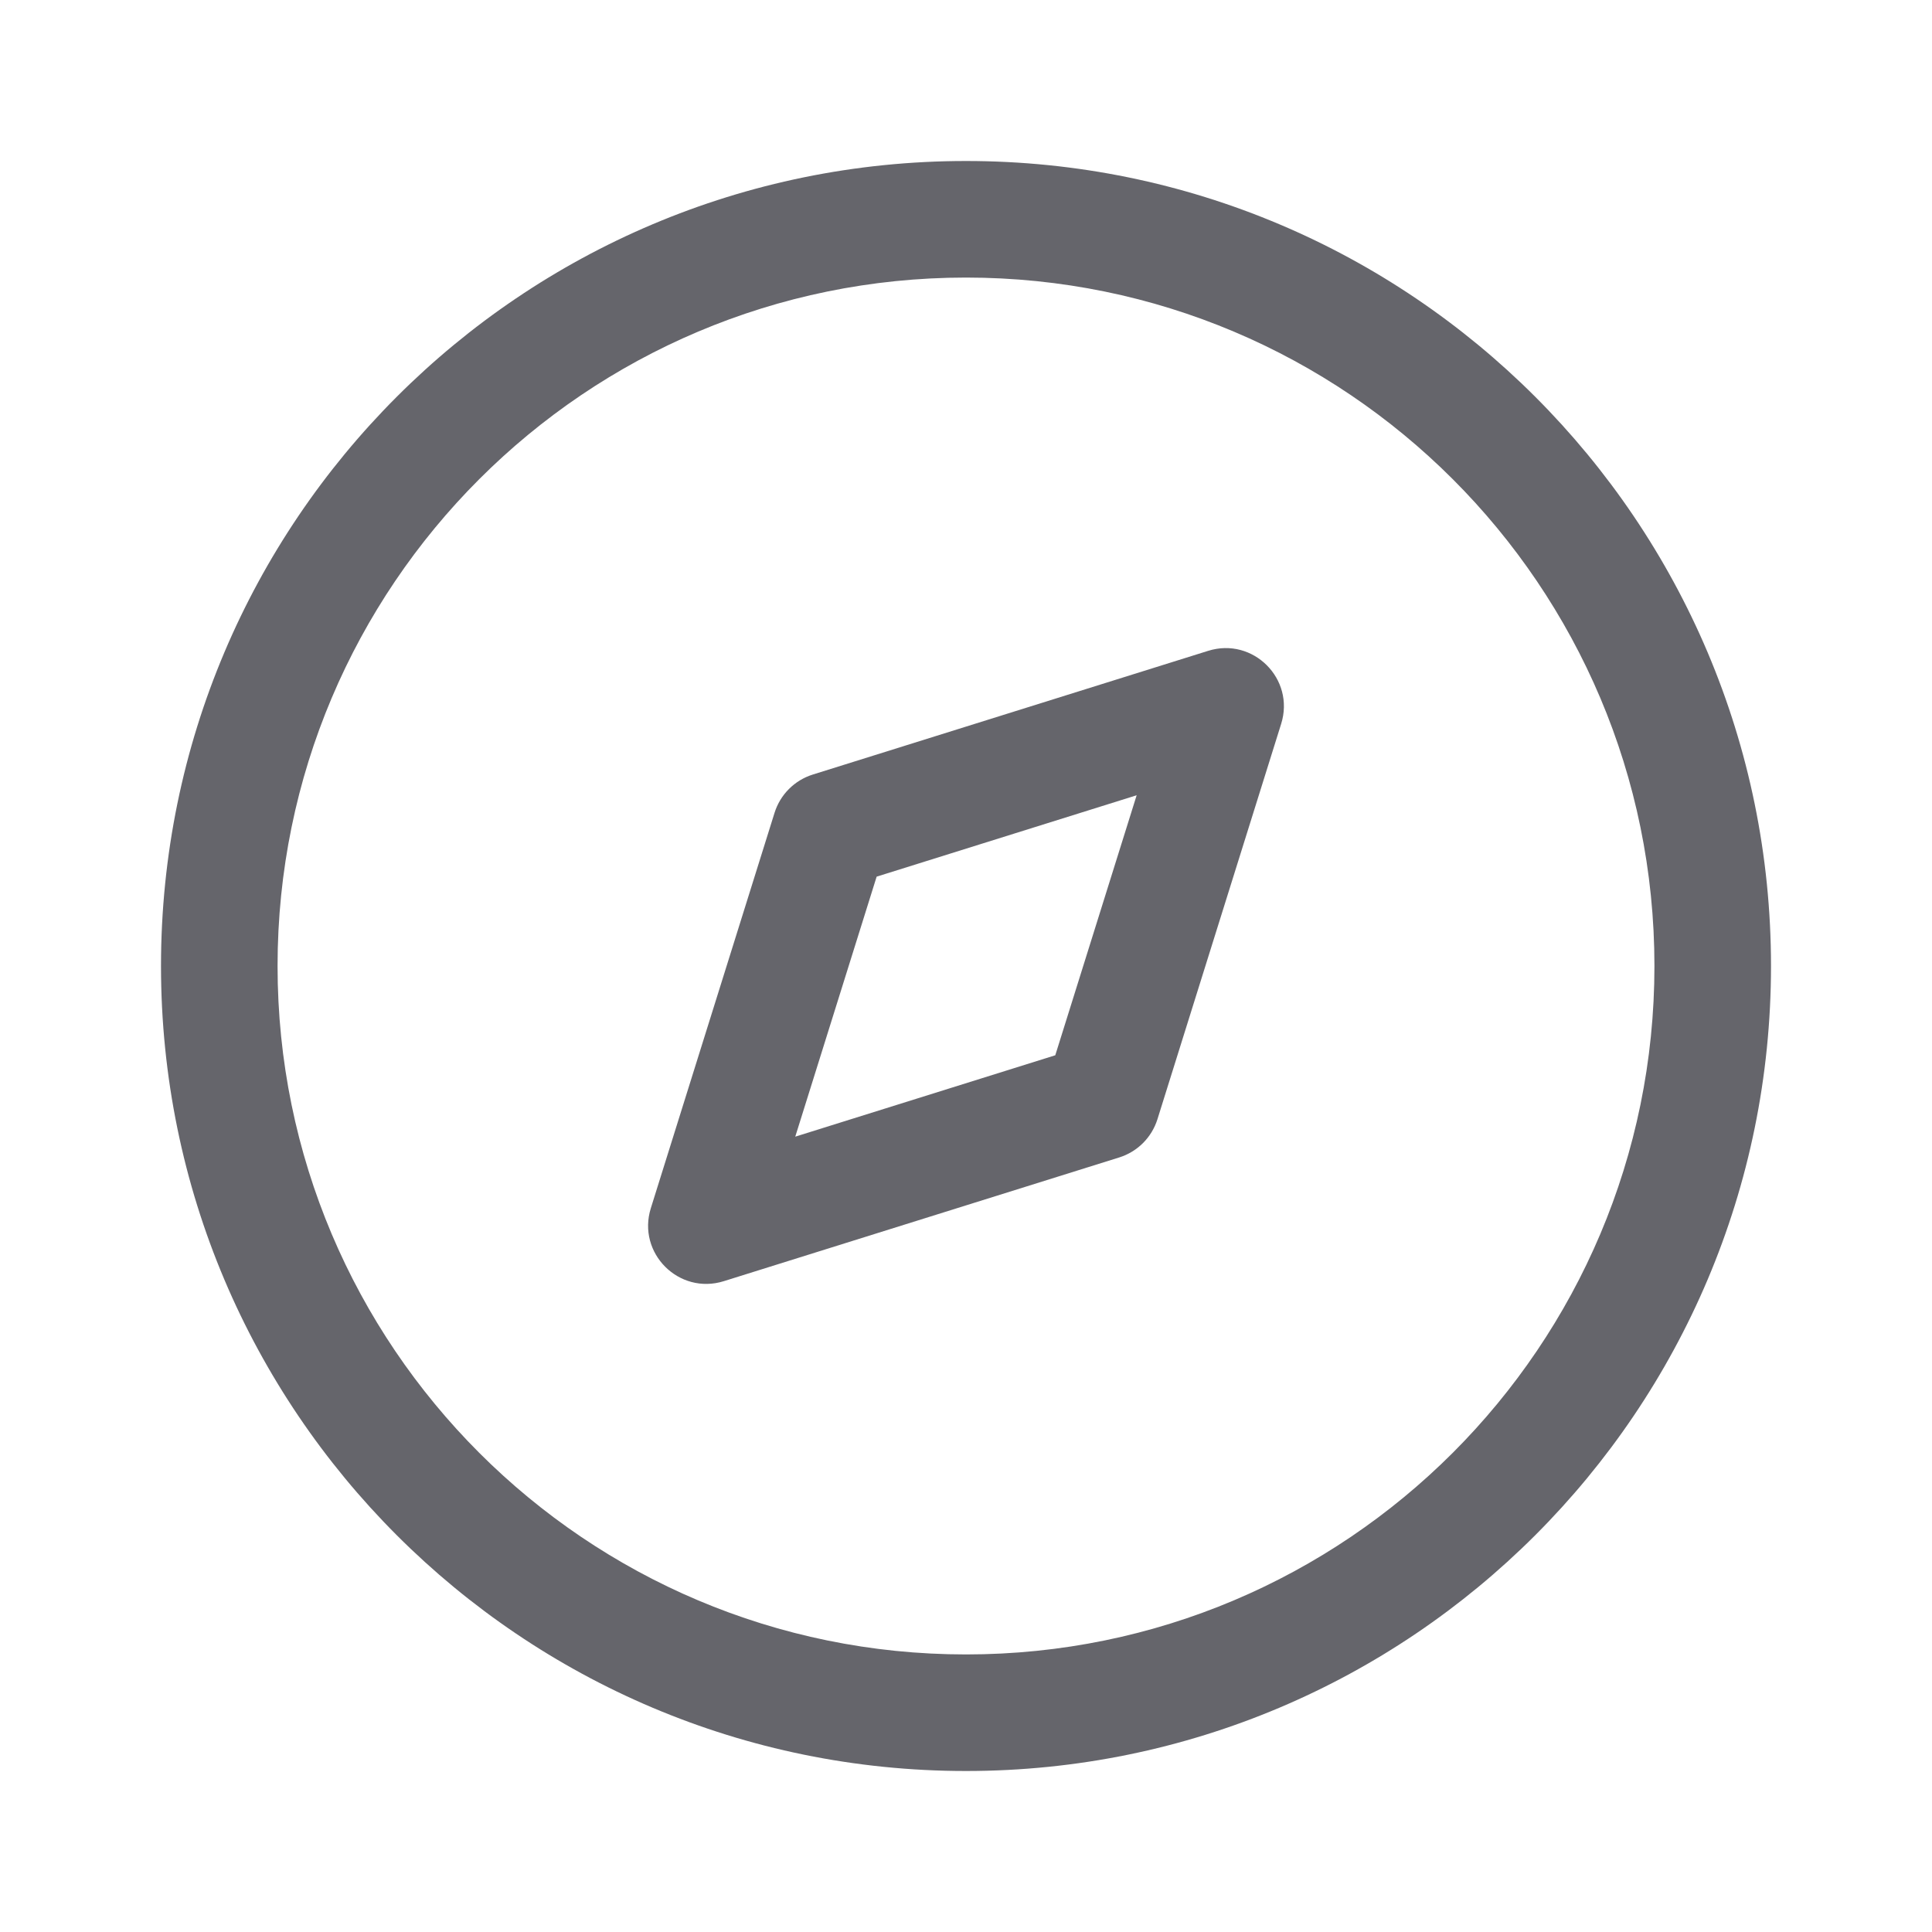
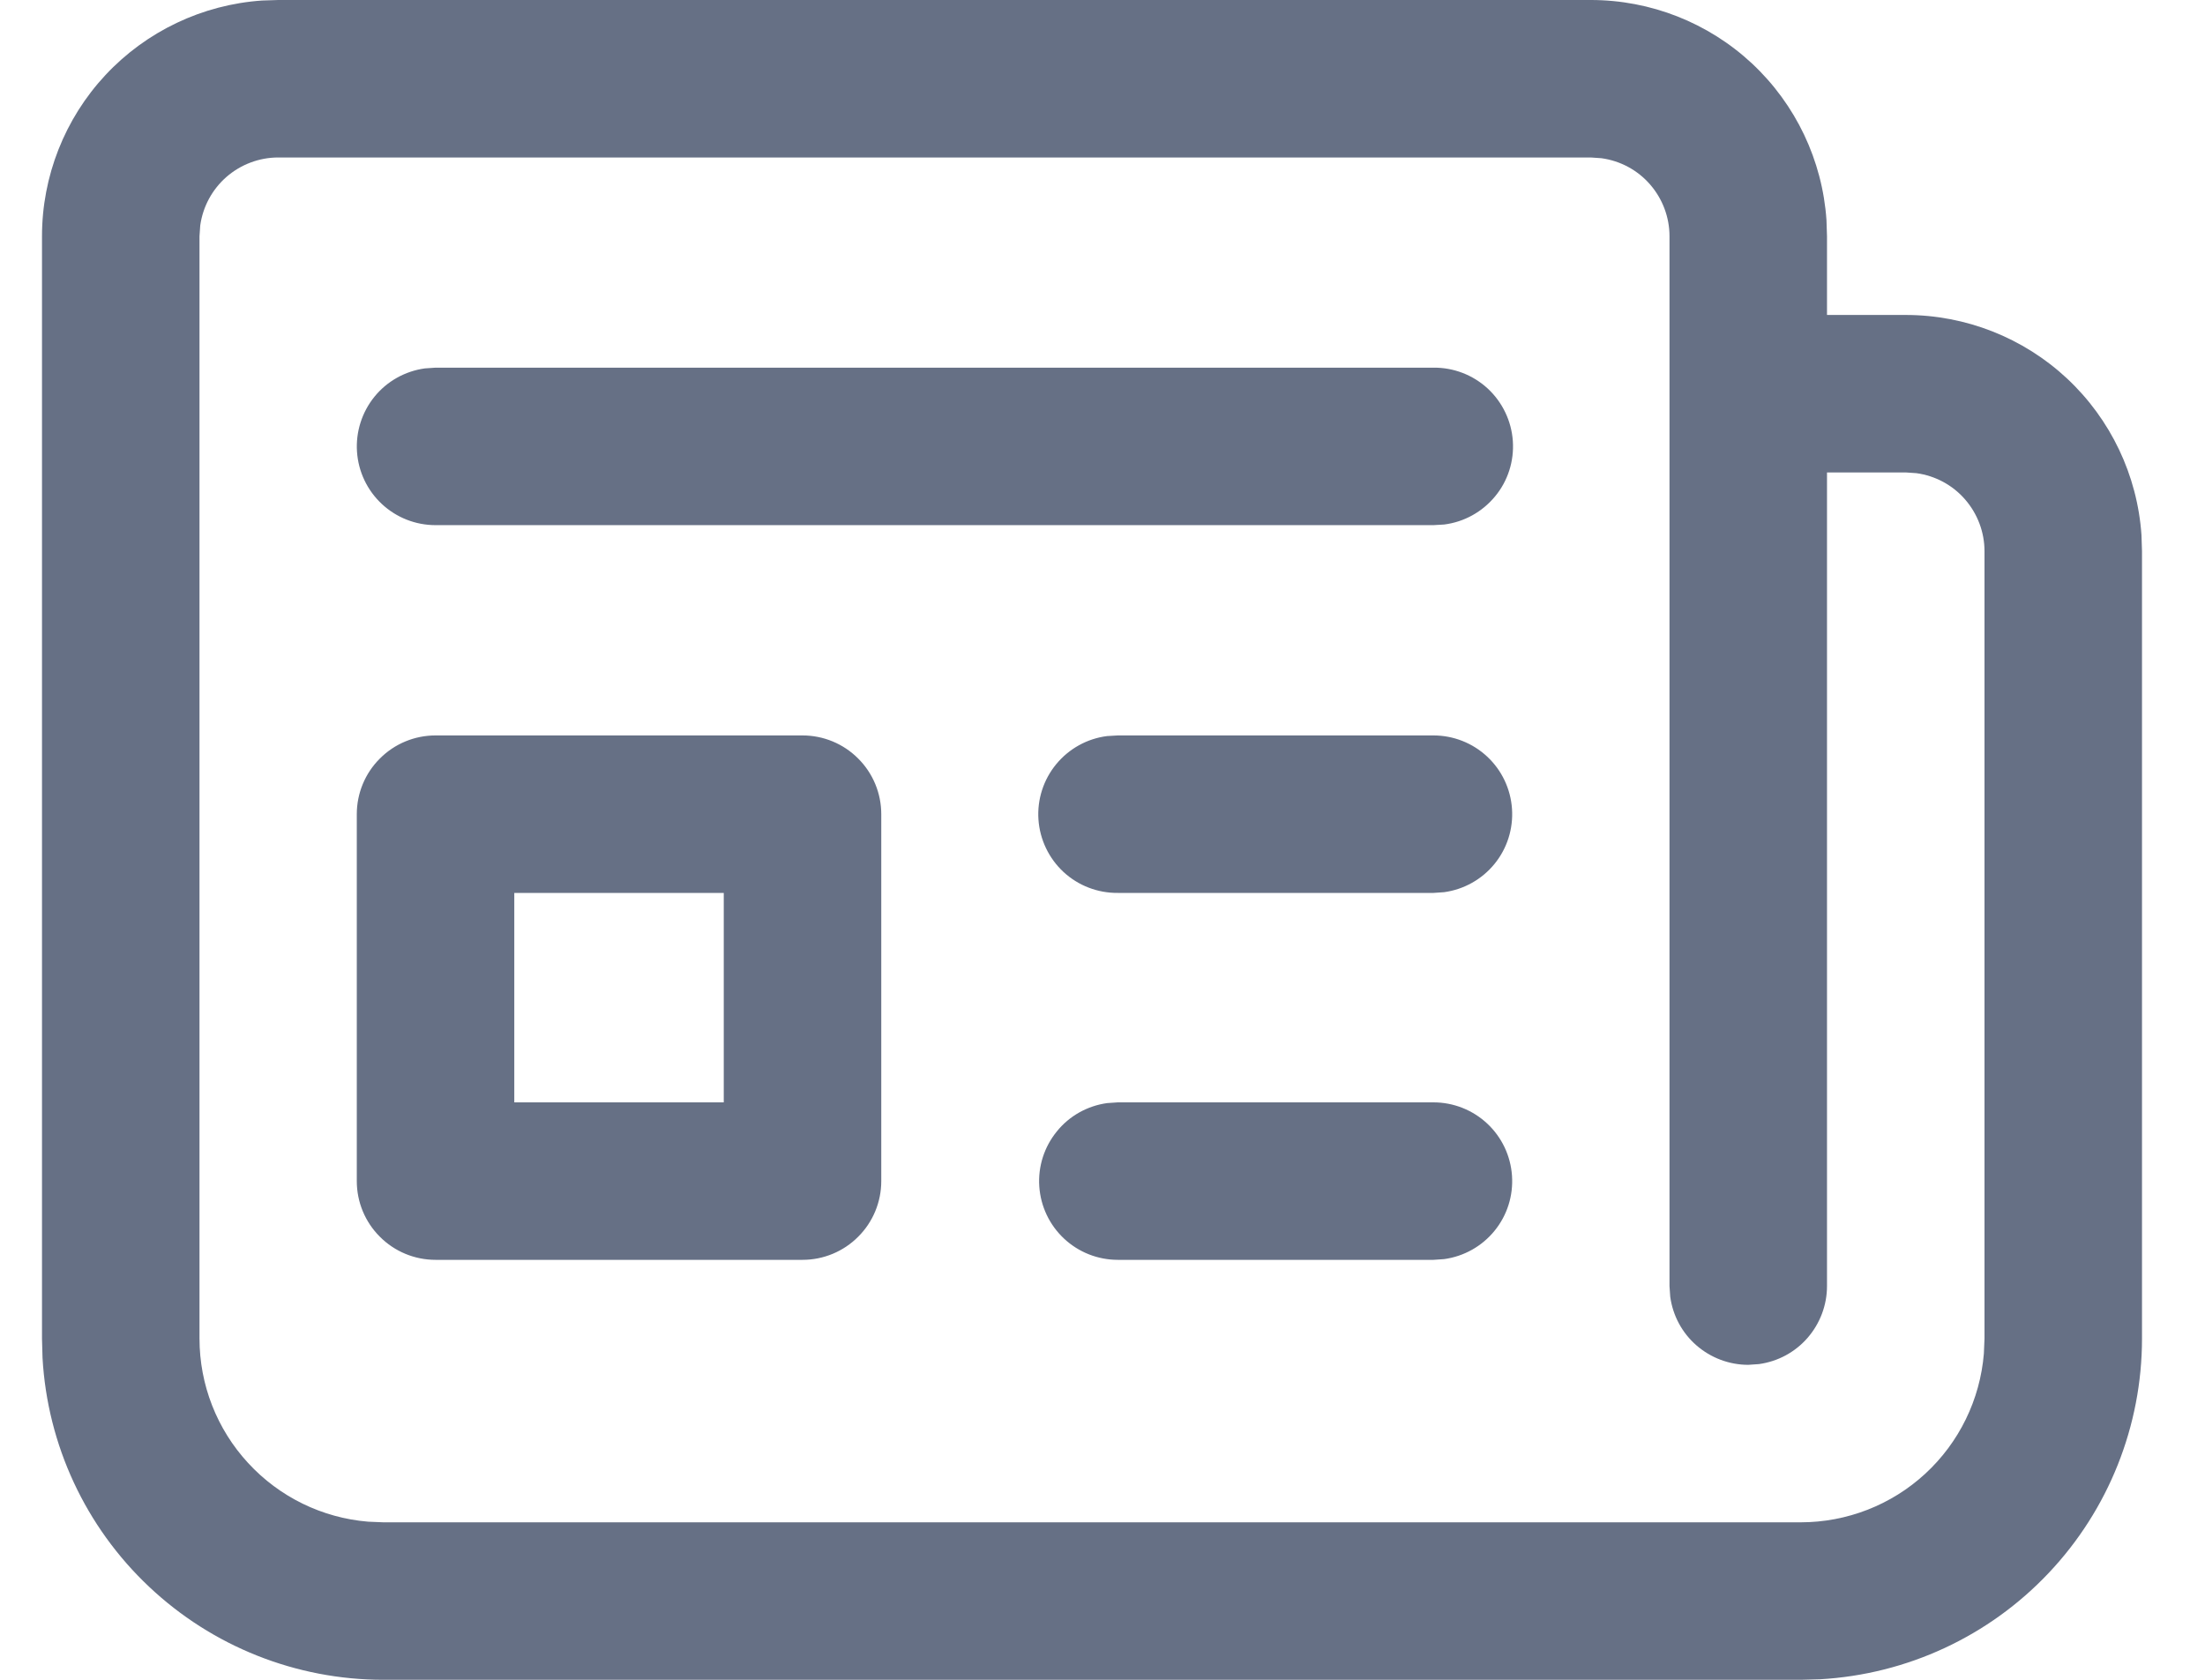
- <svg xmlns="http://www.w3.org/2000/svg" width="35" height="35" viewBox="0 0 24 24" fill="none">
-   <path fill-rule="evenodd" clip-rule="evenodd" d="M12 2C6.477 2 2 6.477 2 12C2 17.523 6.477 22 12 22C17.523 22 22 17.523 22 12C22 6.477 17.523 2 12 2ZM12 3.448C16.723 3.448 20.552 7.277 20.552 12C20.552 16.723 16.723 20.552 12 20.552C7.277 20.552 3.448 16.723 3.448 12C3.448 7.277 7.277 3.448 12 3.448ZM15.008 8.085L10.096 9.622C9.87 9.693 9.693 9.87 9.622 10.096L8.085 15.008C7.91 15.566 8.434 16.09 8.992 15.915L13.904 14.378C14.13 14.307 14.307 14.13 14.378 13.904L15.915 8.992C16.09 8.434 15.566 7.91 15.008 8.085ZM14.12 9.879L13.109 13.109L9.879 14.12L10.89 10.89L14.12 9.879Z" fill="#65656B" />
+ <svg xmlns="http://www.w3.org/2000/svg" width="21" height="16" viewBox="0 0 21 16" fill="none">
+   <path d="M17.15 16H3.65C2.82 16 2.021 15.682 1.418 15.112C0.814 14.542 0.452 13.763 0.405 12.934L0.4 12.75V2.25C0.4 1.68 0.616 1.131 1.005 0.714C1.394 0.298 1.927 0.044 2.496 0.005L2.65 1.69987e-08H15.15C15.72 -7.00219e-05 16.269 0.216 16.686 0.605C17.102 0.994 17.356 1.527 17.395 2.096L17.4 2.25V3H18.15C18.72 3 19.269 3.216 19.686 3.605C20.102 3.994 20.356 4.527 20.395 5.096L20.4 5.25V12.75C20.4 13.58 20.082 14.379 19.512 14.982C18.942 15.586 18.163 15.948 17.334 15.995L17.15 16ZM3.65 14.5H17.15C17.589 14.5 18.013 14.335 18.336 14.037C18.659 13.739 18.858 13.331 18.894 12.893L18.9 12.75V5.25C18.9 5.069 18.834 4.894 18.715 4.757C18.596 4.62 18.432 4.532 18.252 4.507L18.15 4.5H17.4V12.25C17.4 12.431 17.334 12.606 17.215 12.743C17.096 12.88 16.932 12.968 16.752 12.993L16.65 13C16.469 13 16.294 12.934 16.157 12.815C16.02 12.696 15.932 12.532 15.907 12.352L15.9 12.25V2.25C15.9 2.069 15.834 1.894 15.715 1.757C15.596 1.62 15.432 1.532 15.252 1.507L15.15 1.5H2.65C2.469 1.5 2.294 1.566 2.157 1.685C2.021 1.804 1.932 1.968 1.907 2.148L1.9 2.25V12.75C1.9 13.189 2.065 13.612 2.363 13.935C2.66 14.258 3.068 14.458 3.506 14.494L3.65 14.5ZM10.646 10.5H13.652C13.842 10.5 14.025 10.572 14.164 10.702C14.303 10.832 14.387 11.009 14.4 11.199C14.413 11.389 14.354 11.576 14.234 11.723C14.114 11.871 13.942 11.967 13.754 11.993L13.652 12H10.646C10.456 12 10.273 11.928 10.134 11.798C9.995 11.668 9.911 11.491 9.898 11.301C9.885 11.111 9.945 10.924 10.065 10.777C10.184 10.629 10.356 10.533 10.544 10.507L10.646 10.5ZM7.643 7.005C7.842 7.005 8.033 7.084 8.173 7.225C8.314 7.365 8.393 7.556 8.393 7.755V11.25C8.393 11.449 8.314 11.64 8.173 11.78C8.033 11.921 7.842 12 7.643 12H4.148C3.949 12 3.758 11.921 3.618 11.78C3.477 11.64 3.398 11.449 3.398 11.25V7.755C3.398 7.556 3.477 7.365 3.618 7.225C3.758 7.084 3.949 7.005 4.148 7.005H7.643ZM6.893 8.505H4.898V10.5H6.893V8.505ZM10.646 7.005H13.652C13.842 7.005 14.025 7.077 14.164 7.207C14.303 7.337 14.387 7.514 14.4 7.704C14.413 7.893 14.354 8.081 14.234 8.228C14.114 8.376 13.942 8.472 13.754 8.498L13.652 8.505H10.646C10.455 8.507 10.27 8.436 10.129 8.306C9.989 8.176 9.903 7.997 9.89 7.806C9.877 7.615 9.938 7.426 10.059 7.279C10.181 7.131 10.354 7.035 10.544 7.011L10.646 7.005ZM4.148 3.502H13.652C13.843 3.5 14.028 3.571 14.169 3.701C14.309 3.831 14.395 4.01 14.408 4.201C14.421 4.392 14.361 4.581 14.239 4.728C14.117 4.876 13.944 4.972 13.754 4.996L13.652 5.002H4.148C3.958 5.002 3.775 4.93 3.636 4.8C3.497 4.67 3.413 4.493 3.4 4.303C3.387 4.114 3.447 3.926 3.566 3.779C3.686 3.631 3.858 3.535 4.046 3.509L4.148 3.502Z" fill="#667085" />
</svg>
